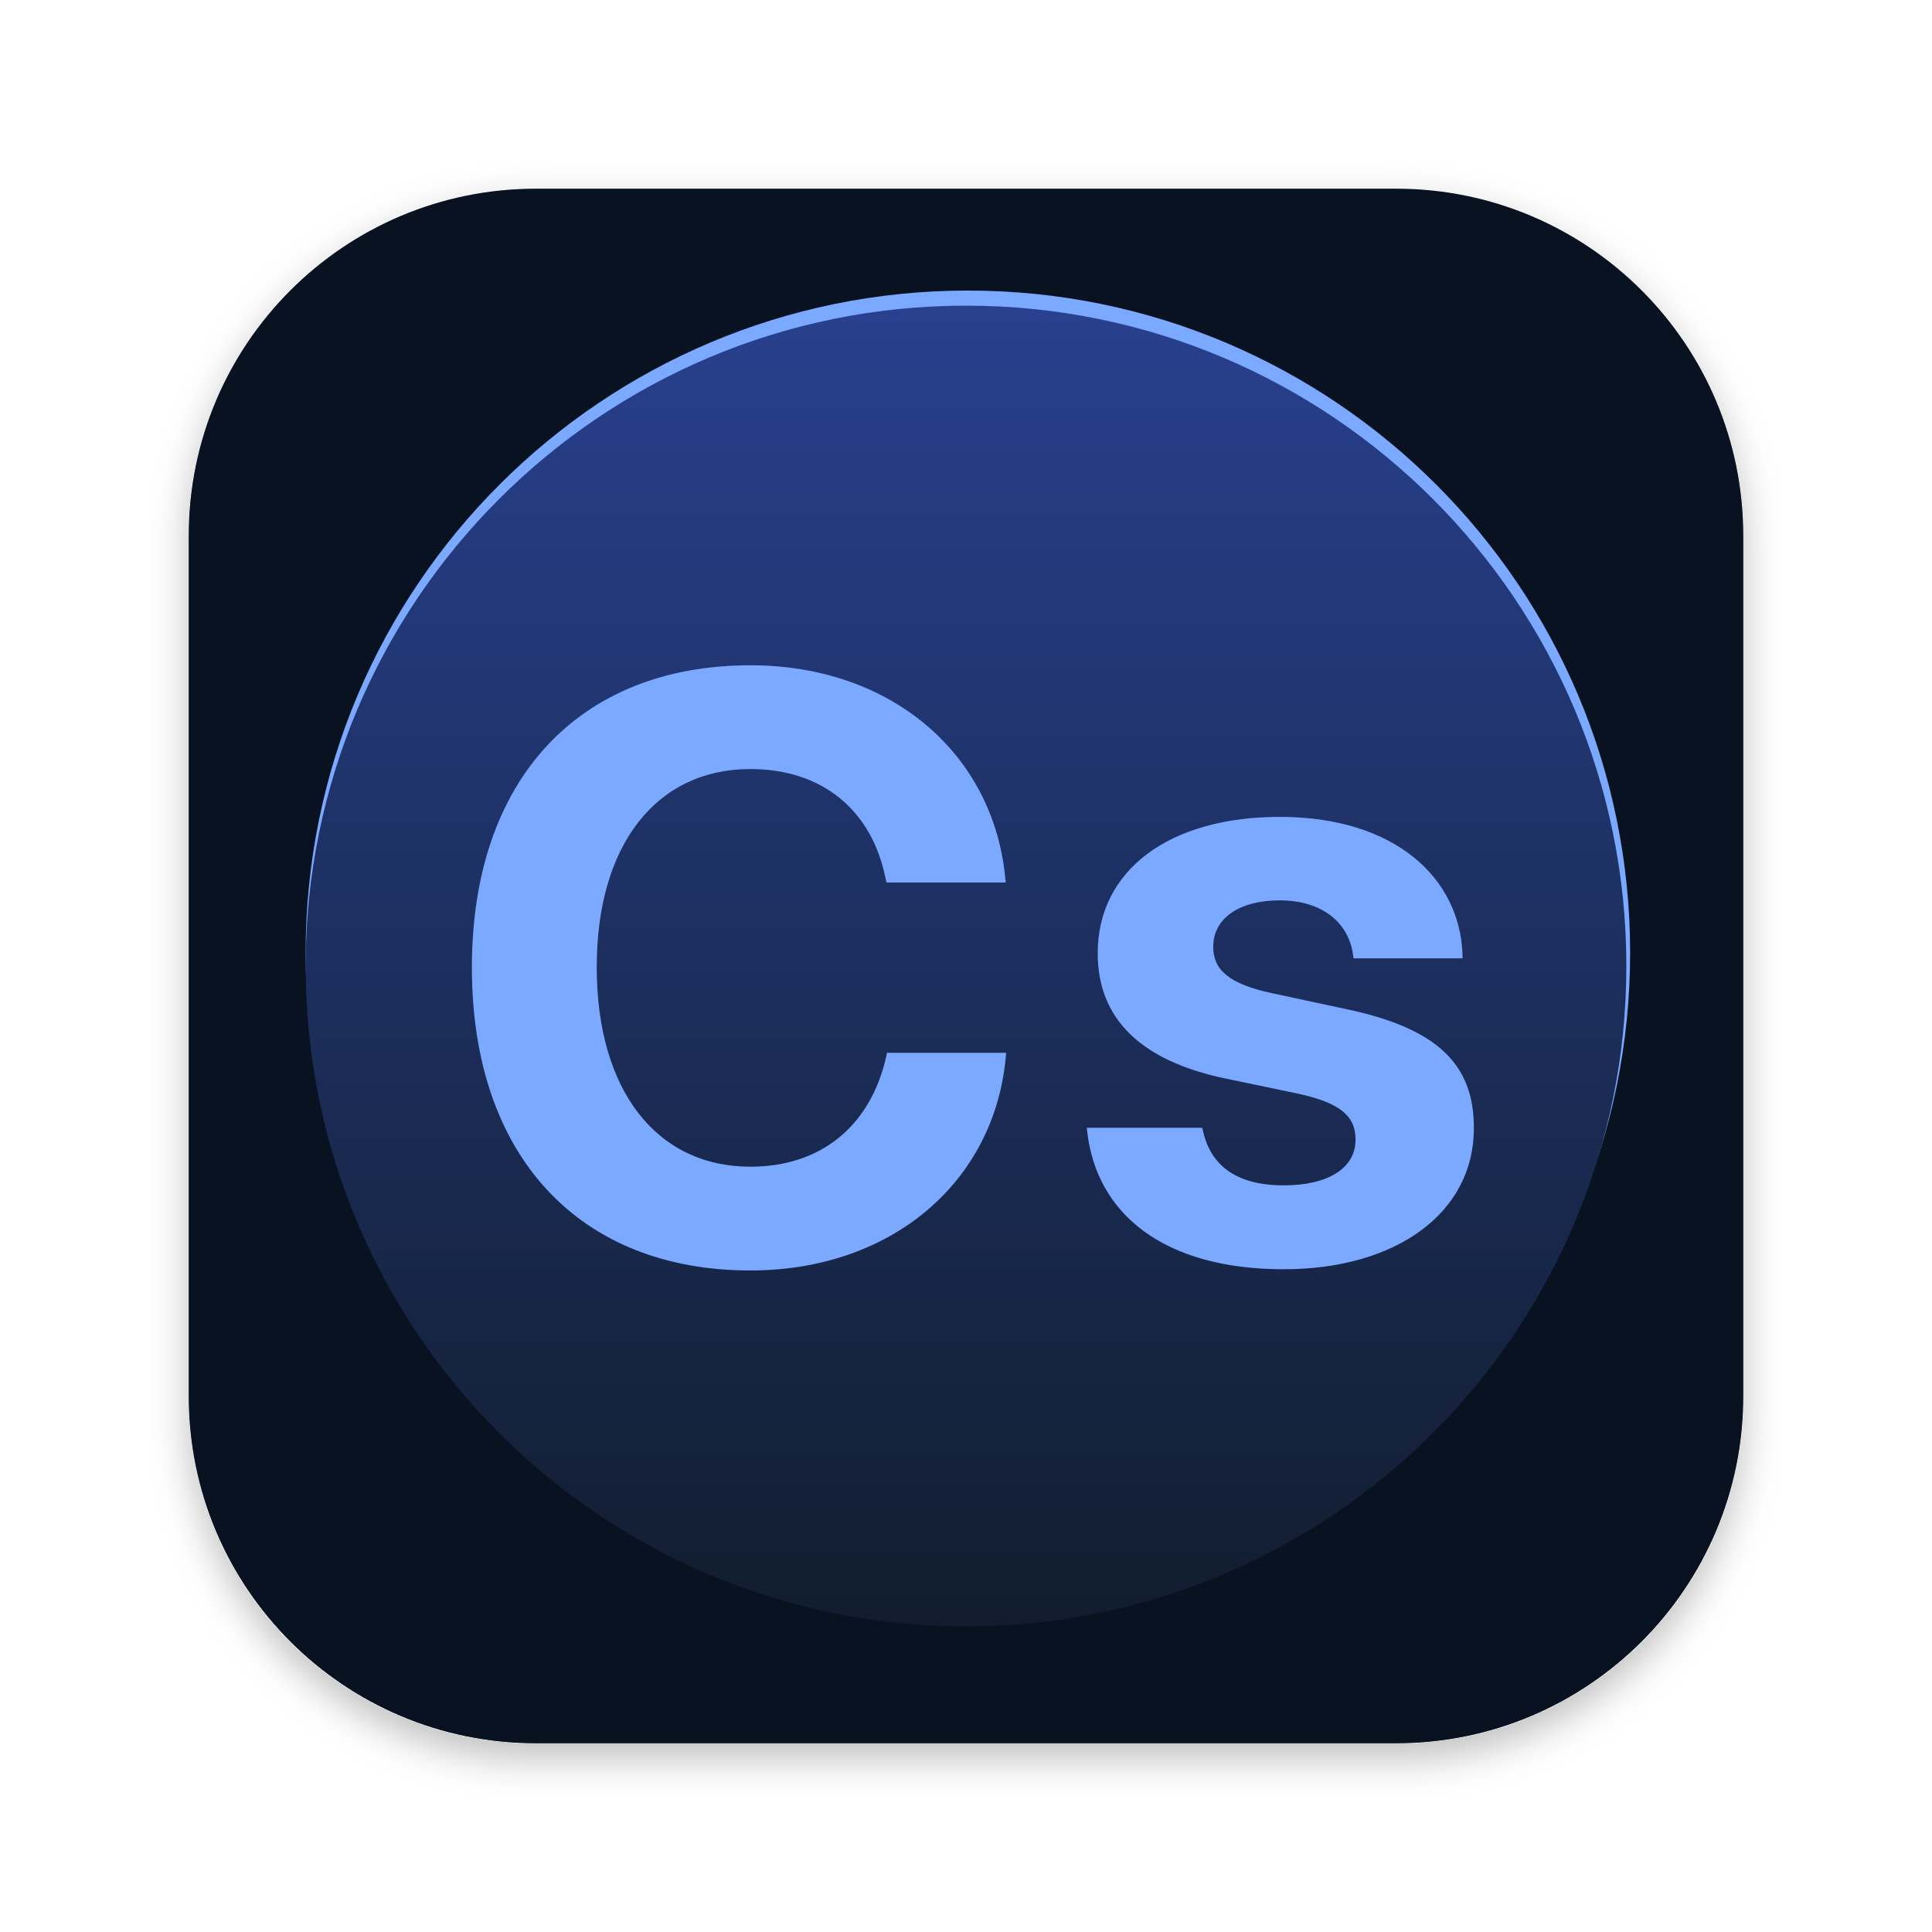
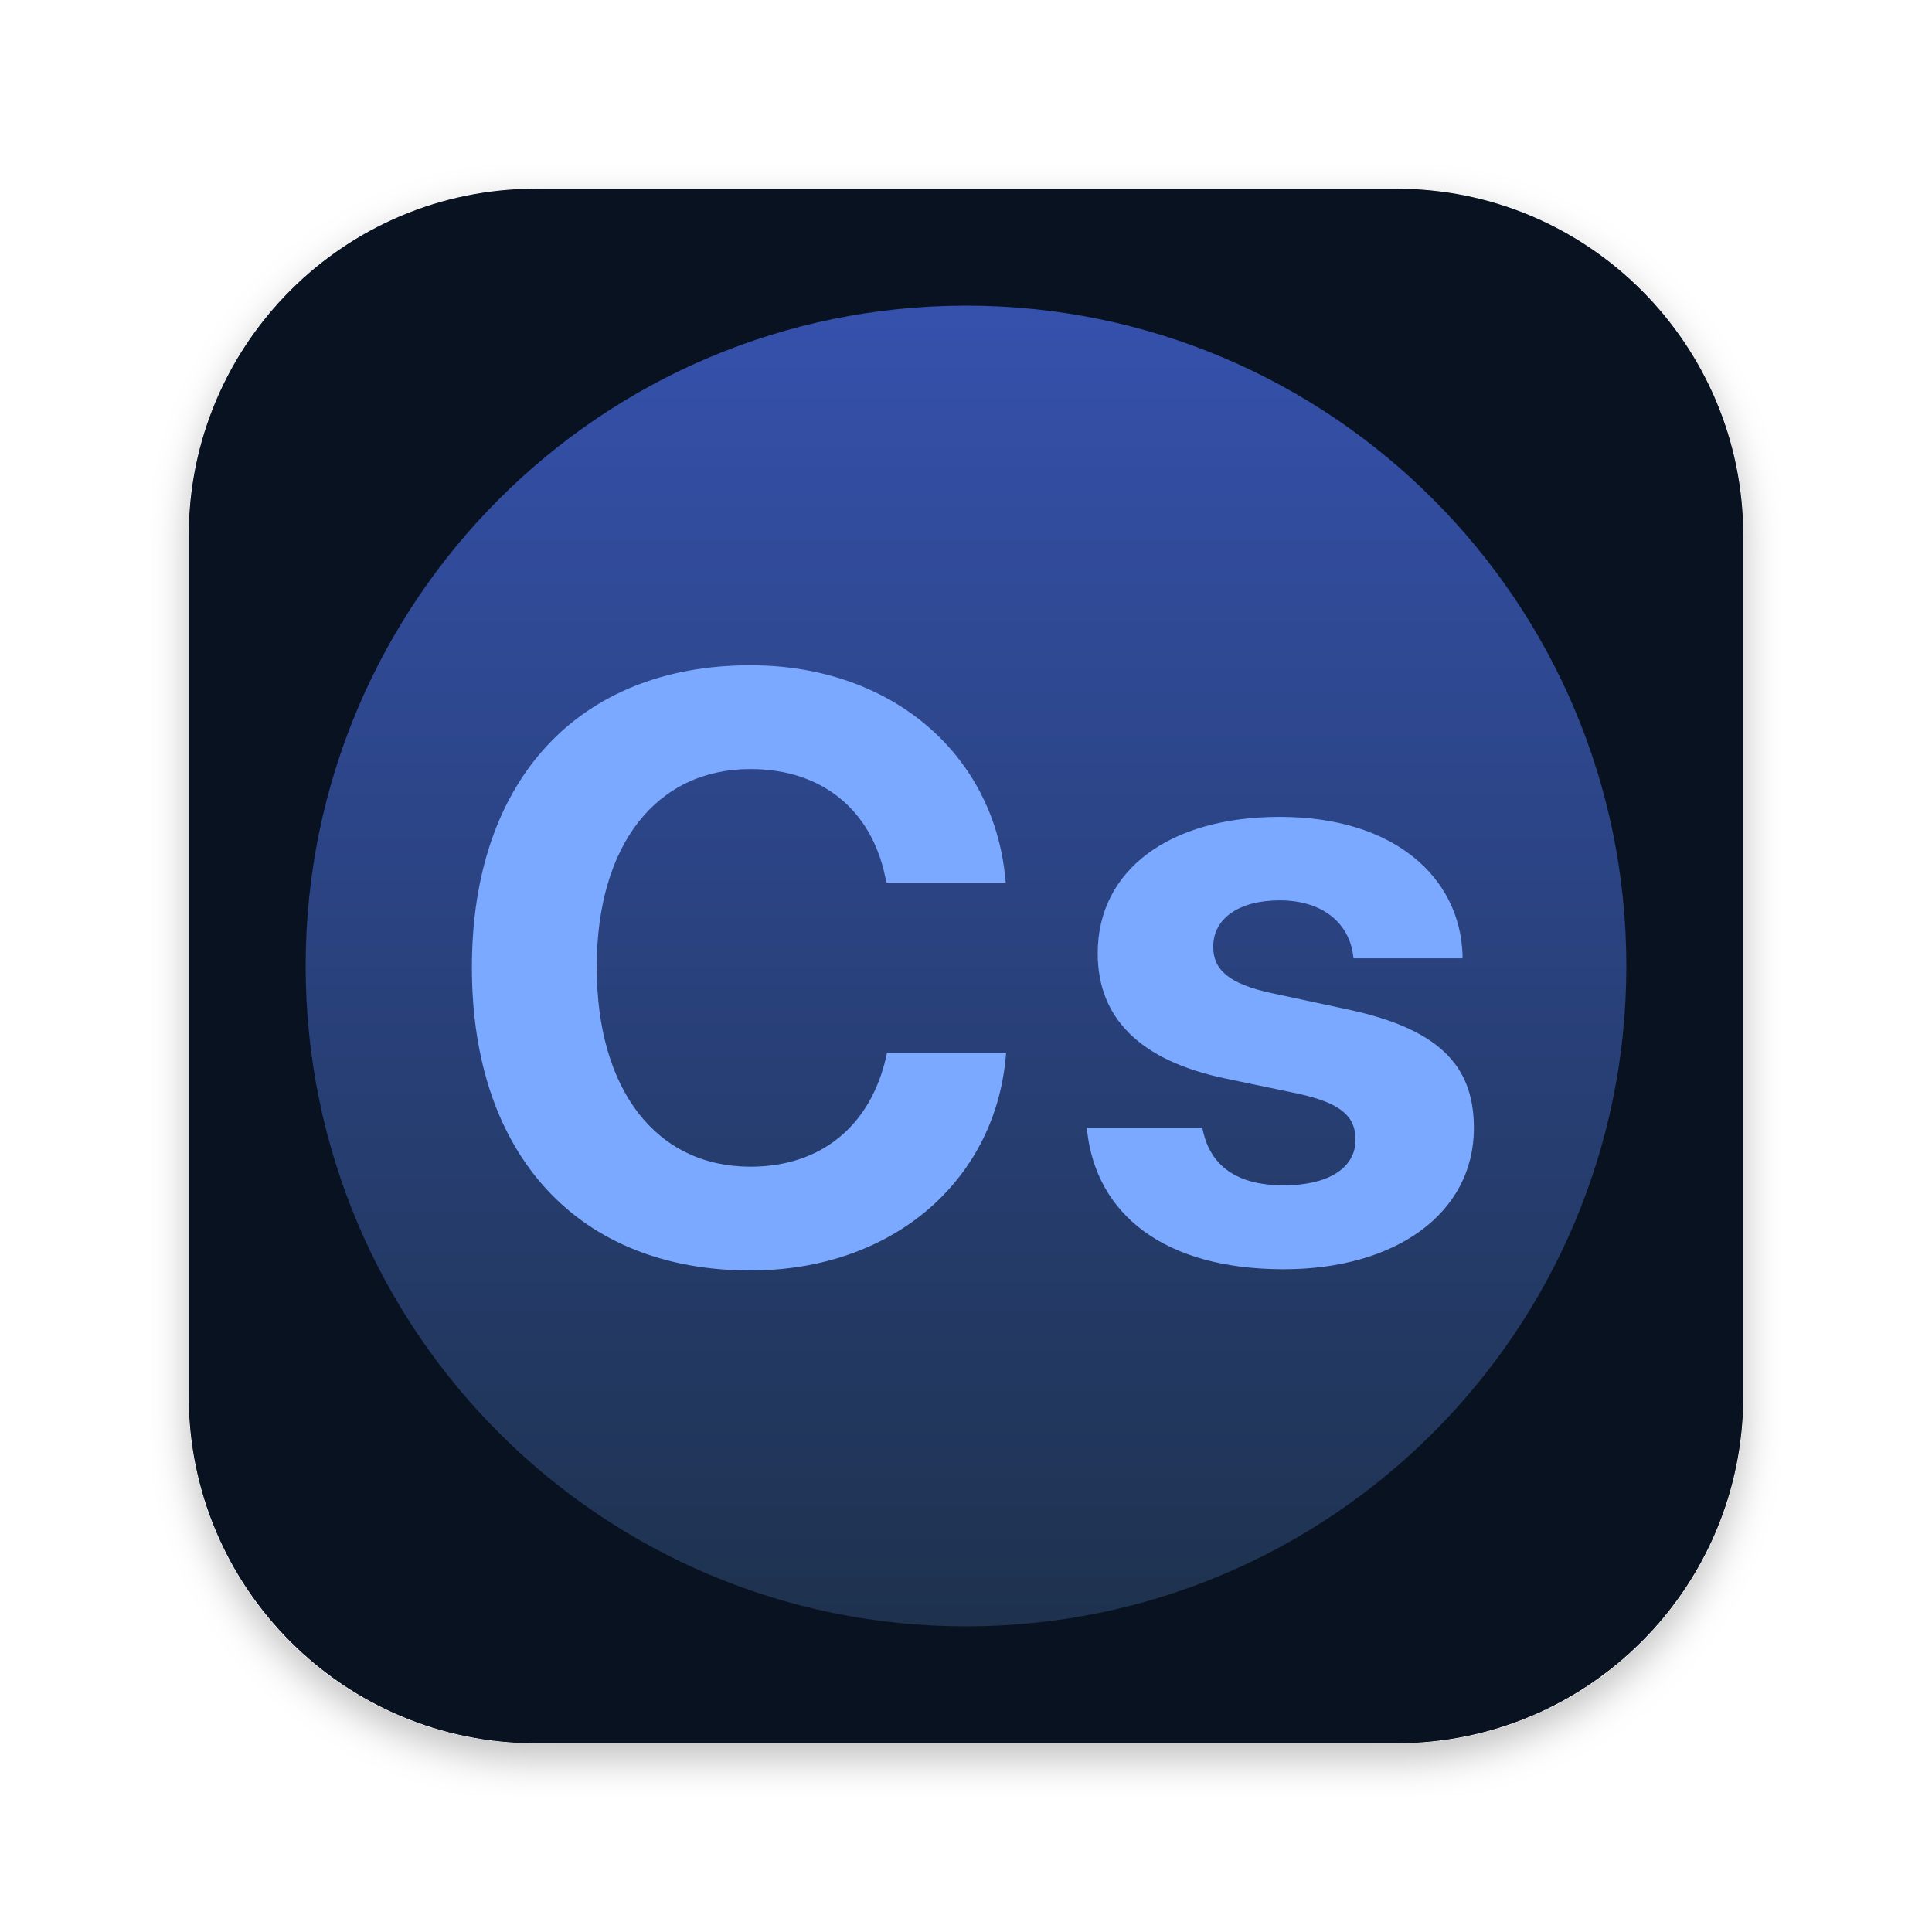
<svg xmlns="http://www.w3.org/2000/svg" width="512" height="512" viewBox="0 0 512 512" fill="none">
-   <g filter="url(#filter0_d_28635_122)">
+   <g filter="url(#filter0_d_28641_2)">
    <rect x="50" y="50" width="412" height="412" rx="92" fill="#091220" />
  </g>
-   <circle cx="256.5" cy="252.5" r="175.5" fill="#7BA9FF" />
-   <circle cx="256" cy="256" r="175" fill="url(#paint0_linear_28635_122)" />
+   <circle cx="256" cy="256" r="175" fill="url(#paint0_linear_28641_2)" />
  <path d="M198.855 336.686C153.523 336.686 125.057 306.393 125.057 256.441V256.334C125.057 206.383 153.631 176.305 198.855 176.305C236.453 176.305 263.416 200.045 266.424 232.916L266.531 233.883H234.949L234.52 232.057C230.867 214.977 218.191 203.805 198.855 203.805C174.041 203.805 158.143 223.785 158.143 256.227V256.334C158.143 288.99 174.041 309.186 198.855 309.186C217.547 309.186 230.652 298.443 234.842 280.074L235.057 279H266.639L266.531 280.182C263.523 313.16 236.346 336.686 198.855 336.686ZM340.214 336.363C308.31 336.363 290.585 321.646 288.114 299.84L288.007 298.873H318.622L318.837 299.84C320.878 308.863 327.646 314.127 340.214 314.127C352.03 314.127 359.228 309.508 359.228 302.096V301.988C359.228 295.865 355.361 292.32 344.081 289.85L324.53 285.768C302.187 281.041 290.907 269.869 290.907 252.682V252.574C290.907 230.66 309.814 216.48 339.14 216.48C369.755 216.48 386.835 232.701 387.587 252.896V253.971H358.691L358.583 253.111C357.509 244.84 350.741 238.609 339.14 238.609C328.29 238.609 321.523 243.443 321.523 250.855V250.963C321.523 256.871 325.497 260.738 337.099 263.209L356.65 267.398C380.712 272.447 390.595 281.9 390.595 298.873V298.98C390.595 321.539 369.863 336.363 340.214 336.363Z" fill="#7BA9FF" />
  <defs>
-     <filter id="filter0_d_28635_122" x="40" y="44" width="432" height="432" filterUnits="userSpaceOnUse" color-interpolation-filters="sRGB">
+     <filter id="filter0_d_28641_2" x="40" y="44" width="432" height="432" filterUnits="userSpaceOnUse" color-interpolation-filters="sRGB">
      <feFlood flood-opacity="0" result="BackgroundImageFix" />
      <feColorMatrix in="SourceAlpha" type="matrix" values="0 0 0 0 0 0 0 0 0 0 0 0 0 0 0 0 0 0 127 0" result="hardAlpha" />
      <feOffset dy="4" />
      <feGaussianBlur stdDeviation="5" />
      <feComposite in2="hardAlpha" operator="out" />
      <feColorMatrix type="matrix" values="0 0 0 0 0 0 0 0 0 0 0 0 0 0 0 0 0 0 0.25 0" />
-       <feBlend mode="normal" in2="BackgroundImageFix" result="effect1_dropShadow_28635_122" />
-       <feBlend mode="normal" in="SourceGraphic" in2="effect1_dropShadow_28635_122" result="shape" />
+       <feBlend mode="normal" in2="BackgroundImageFix" result="effect1_dropShadow_28641_2" />
+       <feBlend mode="normal" in="SourceGraphic" in2="effect1_dropShadow_28641_2" result="shape" />
    </filter>
-     <linearGradient id="paint0_linear_28635_122" x1="256" y1="81" x2="256" y2="431" gradientUnits="userSpaceOnUse">
-       <stop stop-color="#28408E" />
-       <stop offset="1" stop-color="#111D2E" />
+     <linearGradient id="paint0_linear_28641_2" x1="256" y1="81" x2="256" y2="431" gradientUnits="userSpaceOnUse">
+       <stop stop-color="#3551AC" />
+       <stop offset="1" stop-color="#1E324E" />
    </linearGradient>
  </defs>
</svg>
